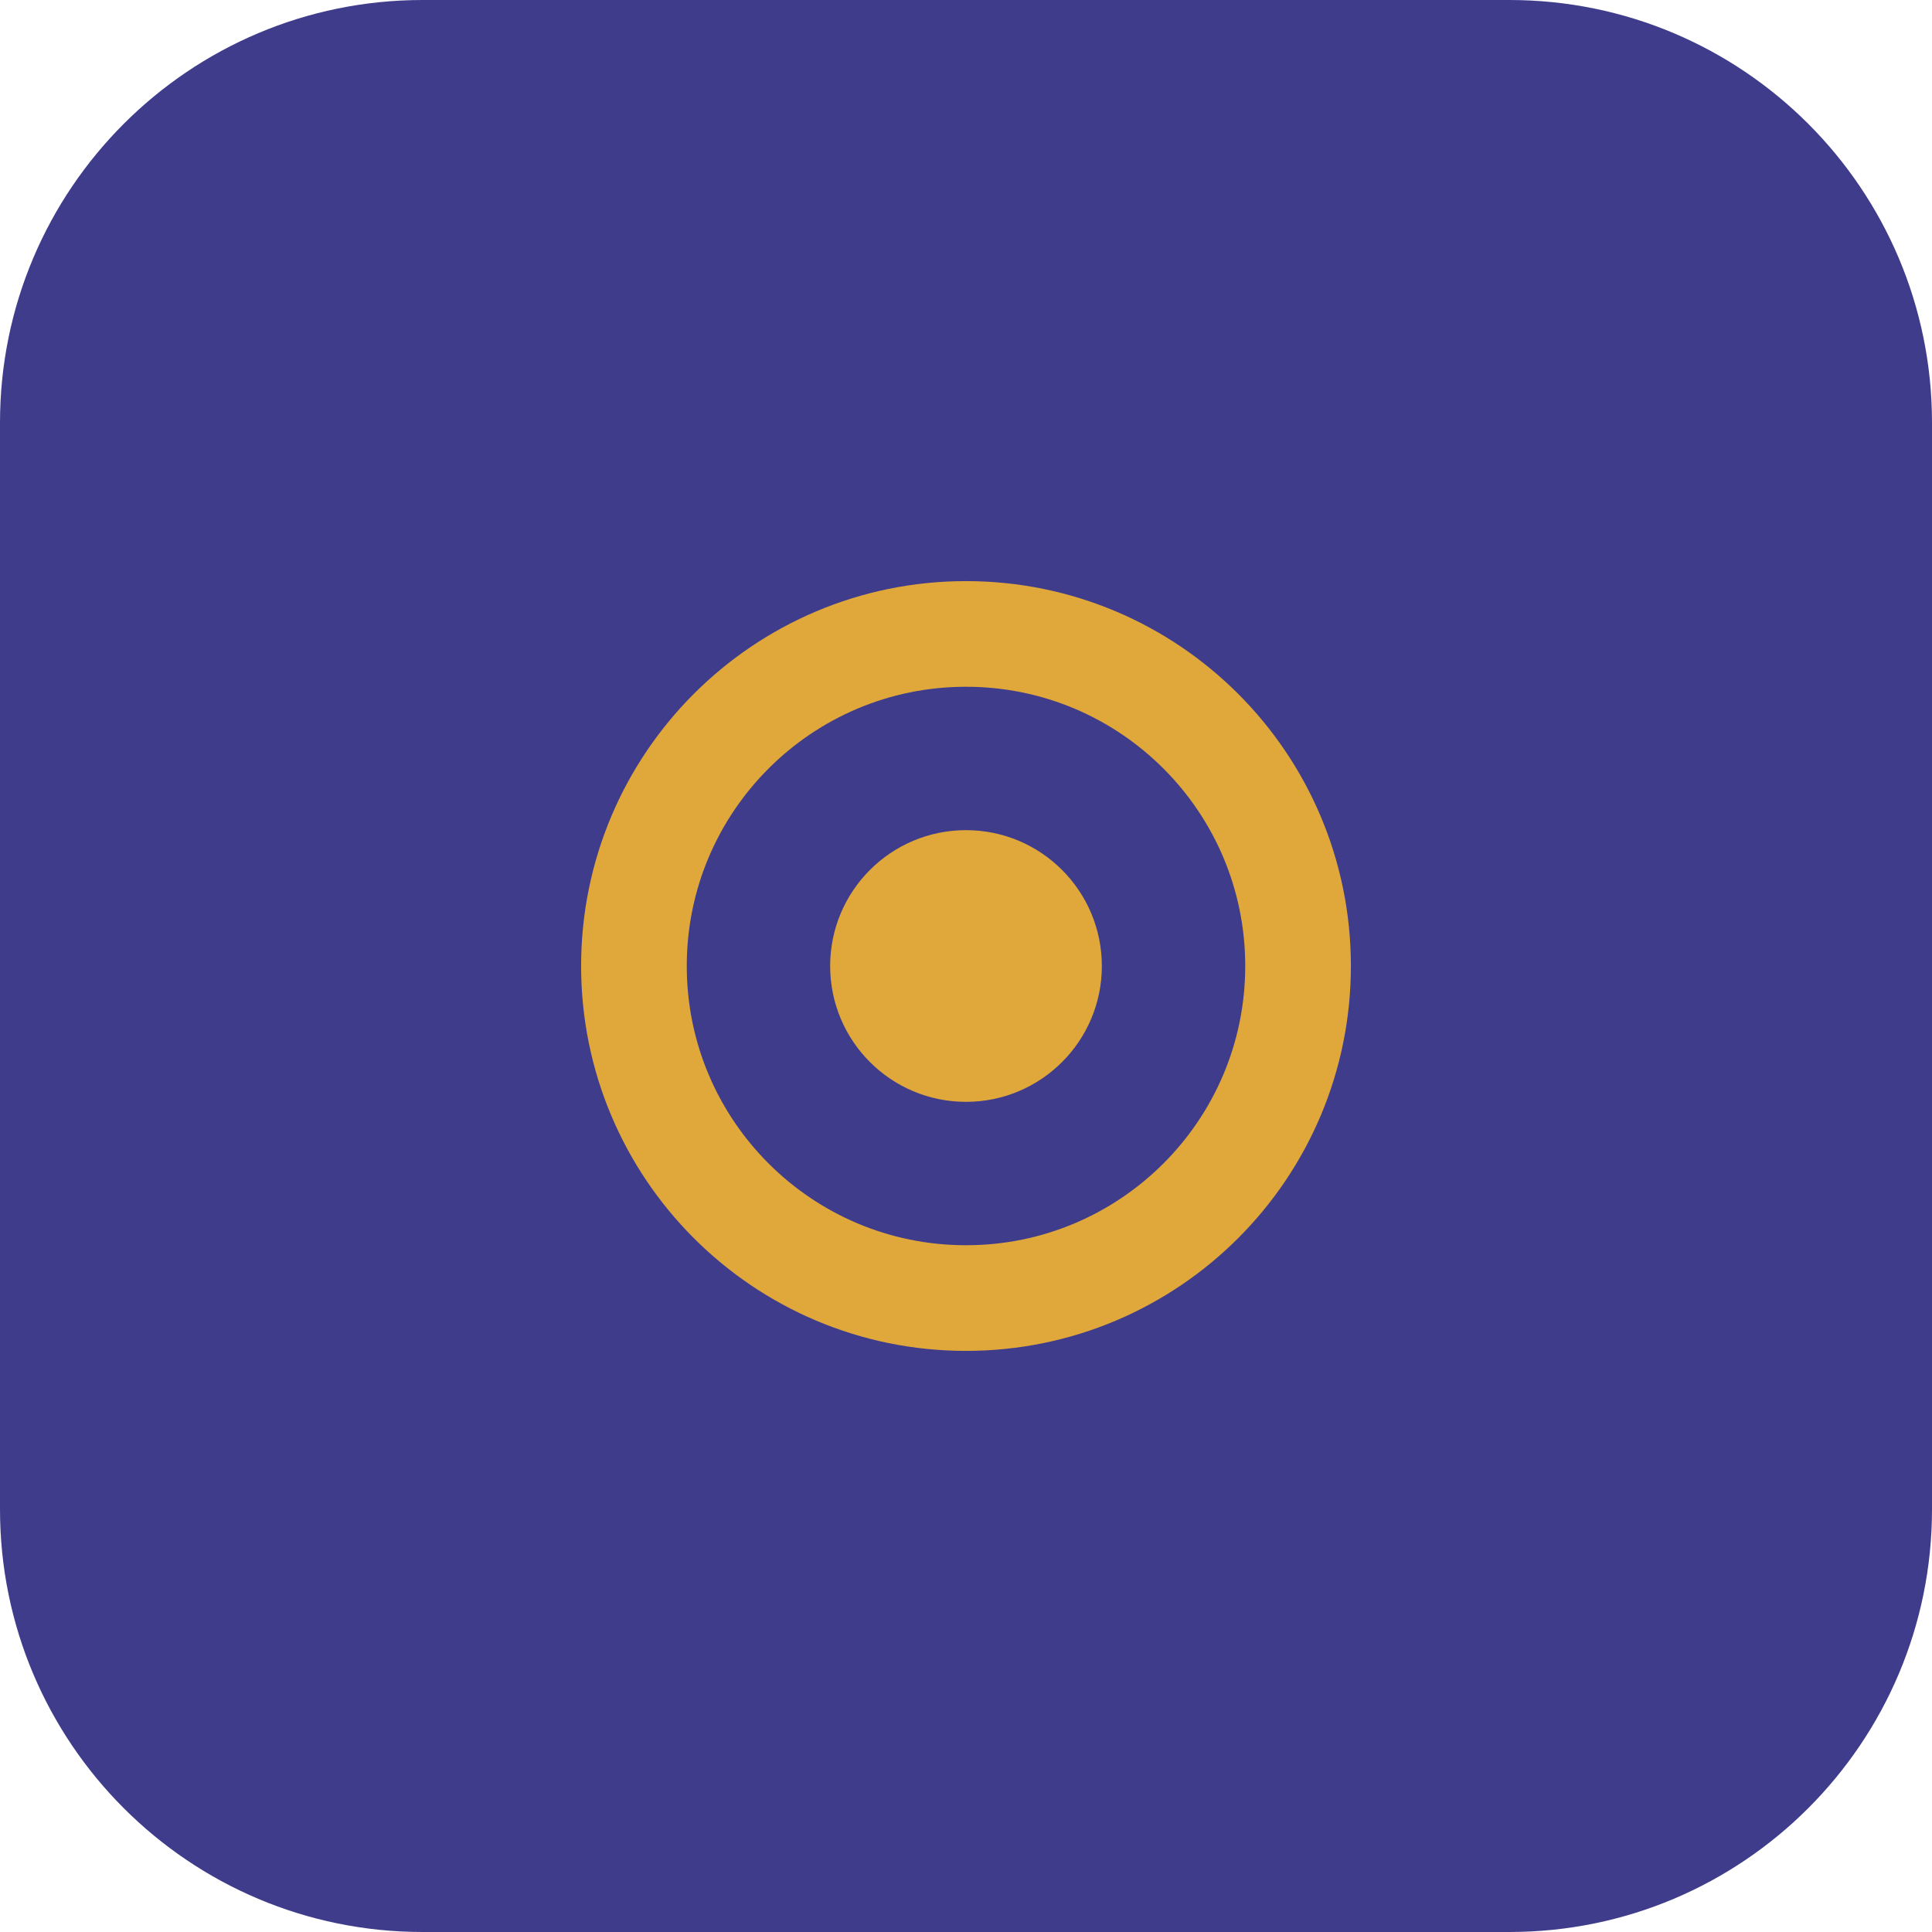
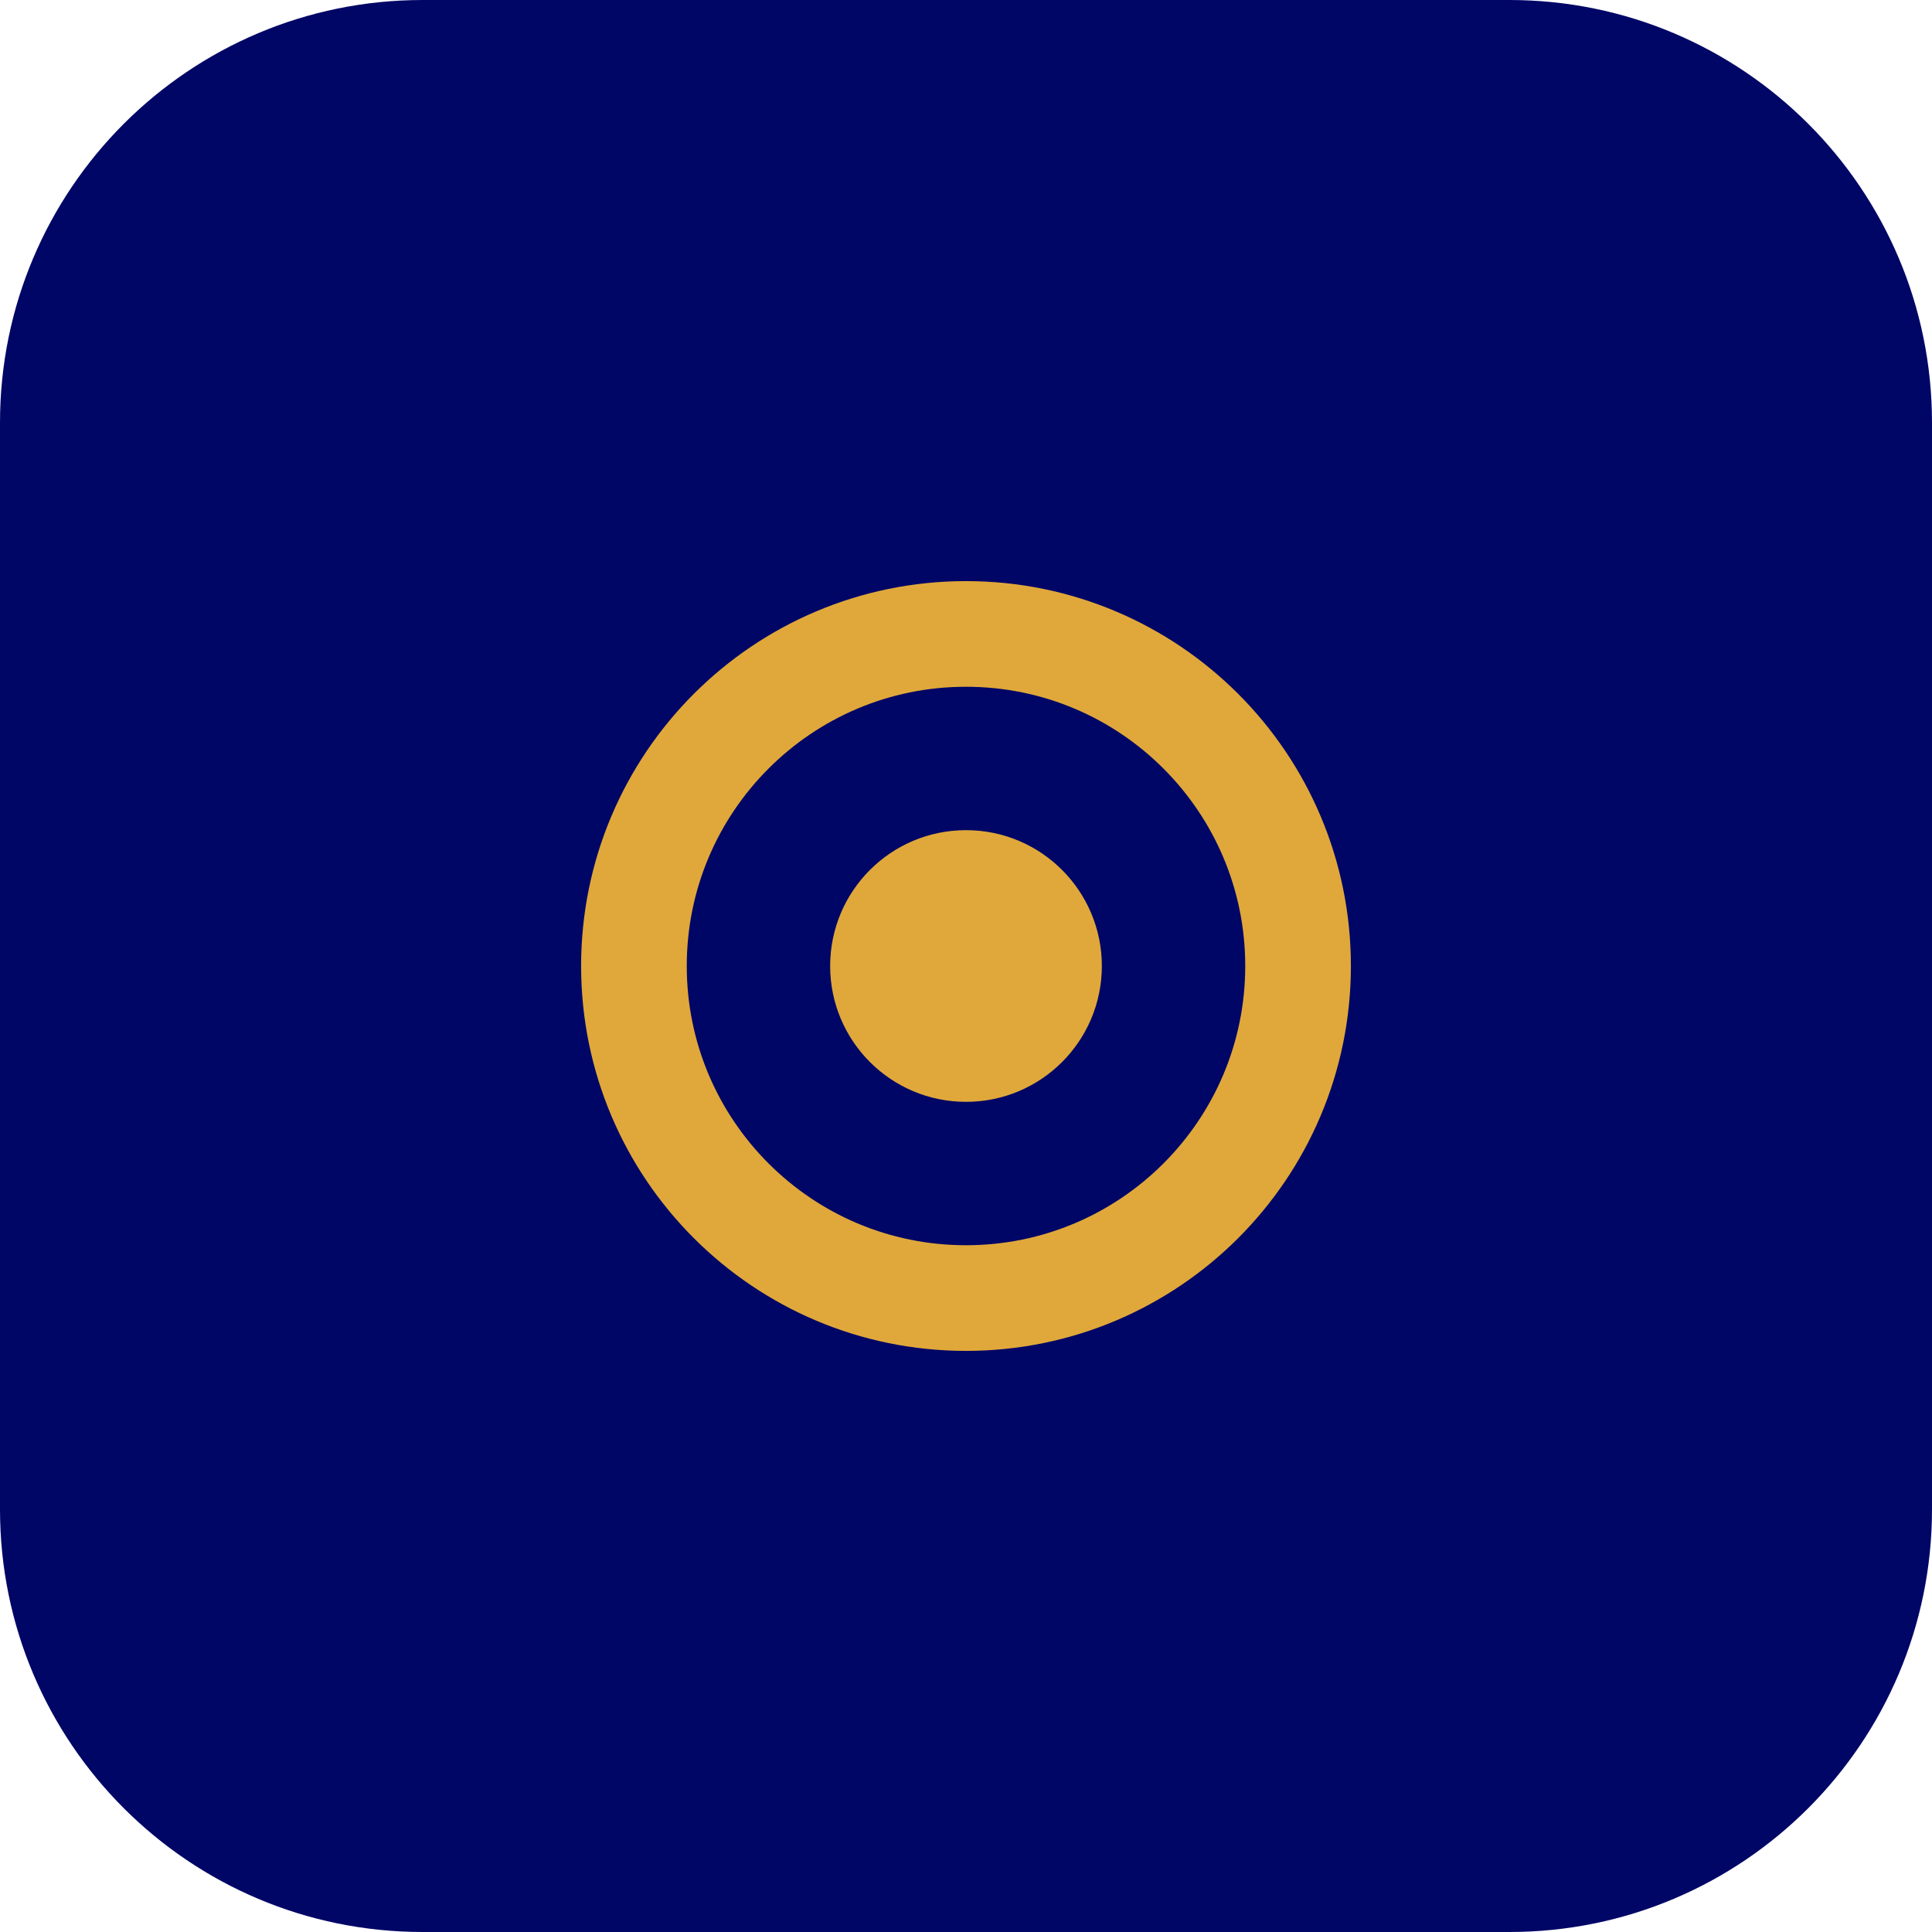
<svg xmlns="http://www.w3.org/2000/svg" viewBox="0 0 32 32" role="img" aria-label="Sunu Tawfekh">
-   <rect width="32" height="32" rx="7" fill="#3F3C8C" />
+   <rect width="32" height="32" rx="7" fill="#000666" />
  <circle cx="16" cy="16" r="5.5" stroke="#E0A83A" stroke-width="1.75" fill="none" />
  <circle cx="16" cy="16" r="2.25" fill="#E0A83A" />
</svg>
